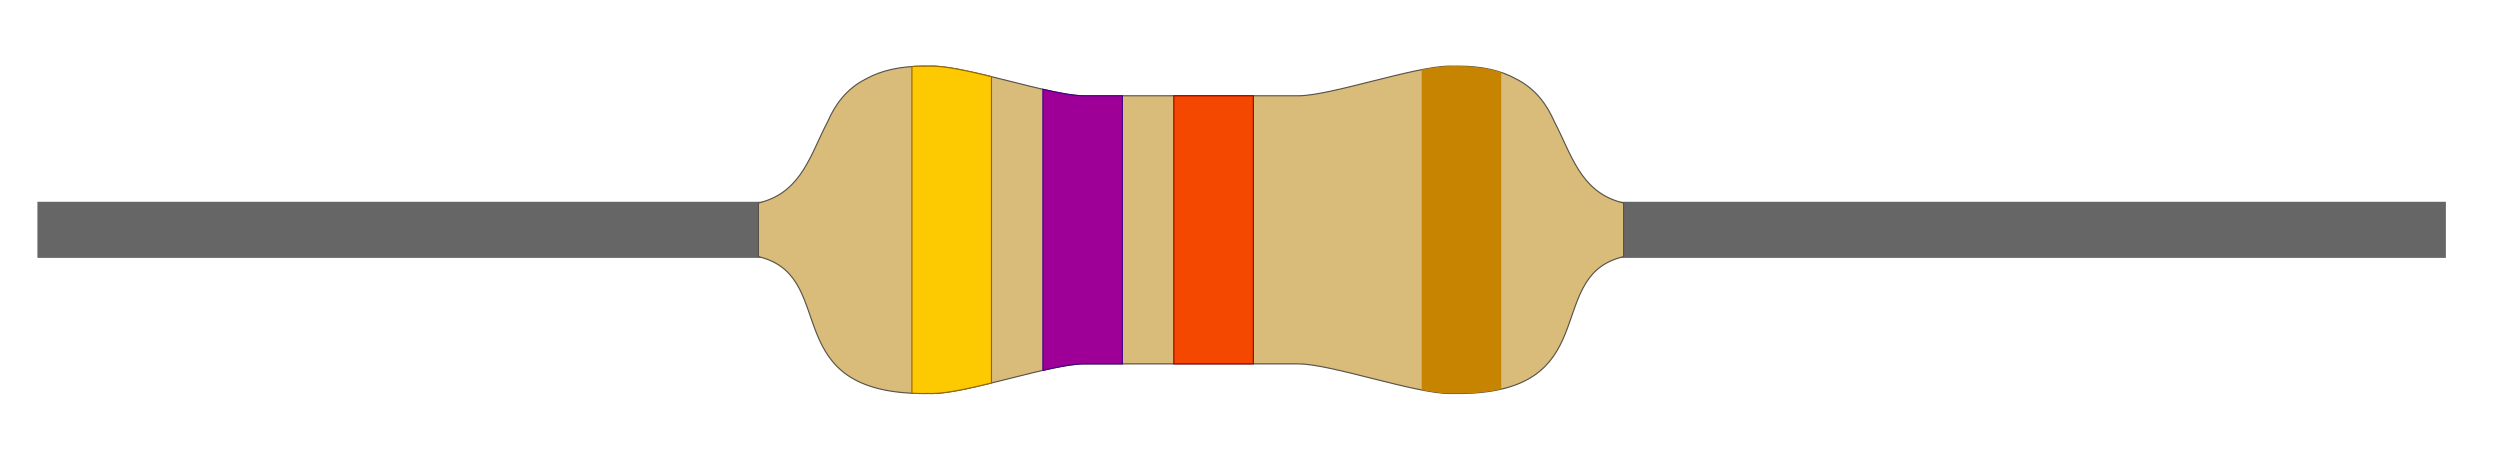
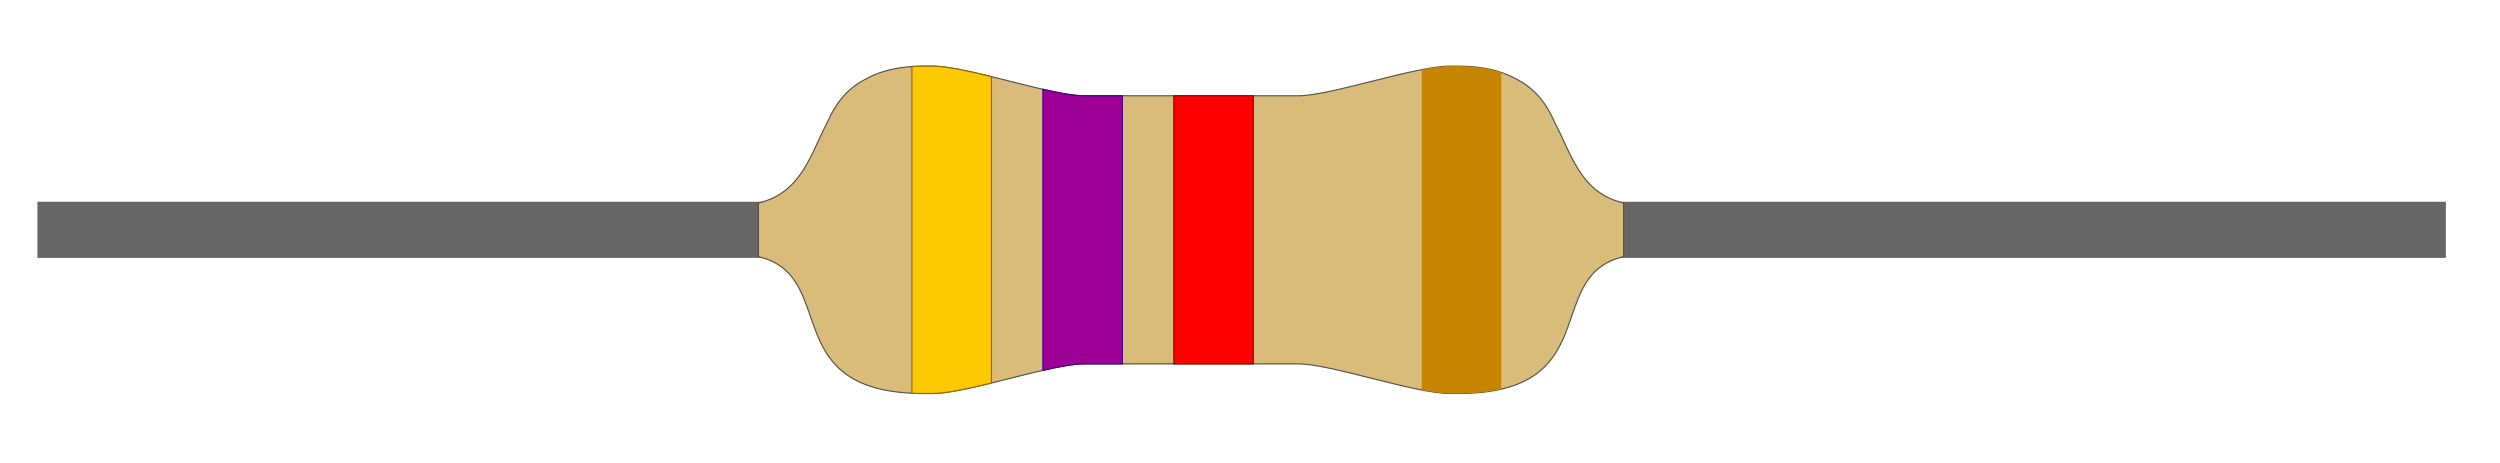
<svg xmlns="http://www.w3.org/2000/svg" width="2160" height="400" id="svg2" version="1.1">
  <defs id="defs4" />
  <g id="layer1" transform="translate(0,27.6403)">
    <g id="g1639" transform="translate(0,-171.4286)">
      <rect style="fill:#ffffff;fill-opacity:1;stroke-width:3.78;stroke-linecap:round;stroke-linejoin:bevel;paint-order:fill markers stroke" id="rect901" width="2160" height="400" x="0" y="143.788" />
      <g id="g3825">
        <rect y="318.116" x="32.325" height="48.487" width="2080.914" id="rect3004" style="fill:#666666;stroke:none" />
        <path id="rect3776" transform="translate(0,-1107.64)" d="m 798.562,1308.562 c -21.479,0 -37.326,4.009 -49.469,10.562 -0.053,0.028 -0.104,0.065 -0.156,0.094 -18.047,8.992 -27.358,22.712 -33.906,37.437 -14.511,27.753 -22.113,59.094 -55.812,69.094 -1.314,0.39 -2.622,0.747 -3.938,1.125 v 46.219 c 1.316,0.379 2.623,0.766 3.938,1.156 64.747,19.212 12.938,117.188 139.344,117.188 0.736,0 1.528,-0.033 2.312,-0.062 1.427,0.029 2.867,0.062 4.344,0.062 30.214,0 103.107,-25.625 131.188,-25.625 h 185.25 c 28.081,0 100.974,25.625 131.188,25.625 1.476,0 2.916,-0.034 4.344,-0.062 0.785,0.03 1.577,0.062 2.312,0.062 126.406,0 74.596,-97.975 139.344,-117.188 1.315,-0.39 2.621,-0.777 3.937,-1.156 v -46.219 c -1.315,-0.378 -2.623,-0.735 -3.937,-1.125 -33.699,-9.999 -41.301,-41.34 -55.813,-69.094 -6.548,-14.726 -15.86,-28.446 -33.906,-37.437 -0.053,-0.029 -0.104,-0.065 -0.156,-0.094 -12.143,-6.553 -27.989,-10.562 -49.469,-10.562 -0.723,0 -1.483,0.034 -2.25,0.062 -1.447,-0.029 -2.909,-0.062 -4.406,-0.062 -30.214,0 -103.107,25.625 -131.188,25.625 H 936.406 c -28.081,0 -100.974,-25.625 -131.188,-25.625 -1.498,0 -2.959,0.034 -4.406,0.062 -0.767,-0.029 -1.527,-0.062 -2.25,-0.062 z" style="fill:#d9bb7a;fill-opacity:1;stroke:#565248" />
        <path id="rect3796" transform="translate(0,-27.6403)" d="m 798.562,228.562 c -3.723,0 -7.262,0.111 -10.656,0.344 V 511.188 c 3.407,0.164 6.95,0.25 10.656,0.25 0.736,0 1.528,-0.034 2.312,-0.062 1.427,0.029 2.867,0.062 4.344,0.062 12.134,0 31.172,-4.147 51.406,-9.094 v -264.688 c -20.234,-4.946 -39.272,-9.094 -51.406,-9.094 -1.498,0 -2.959,0.035 -4.406,0.062 -0.767,-0.029 -1.527,-0.062 -2.25,-0.062 z" style="fill:#fdca01;fill-opacity:1;stroke:#986601" />
        <path id="rect3798" transform="translate(0,-27.6403)" d="m 901.062,248.562 v 242.875 c 14.255,-3.265 26.859,-5.625 35.344,-5.625 H 969.75 v -231.625 h -33.344 c -8.485,0 -21.089,-2.36 -35.344,-5.625 z" style="fill:#9e0097;fill-opacity:1;stroke:#430086;stroke-width:0.99;stroke-miterlimit:4;stroke-dasharray:none;stroke-opacity:1" />
-         <path id="rect3800" transform="translate(0,-27.6403)" d="m 1014.188,254.188 v 231.625 h 68.688 v -231.625 z" style="fill:#f44800;fill-opacity:1;stroke:#980101" />
+         <path id="rect3800" transform="translate(0,-27.6403)" d="m 1014.188,254.188 v 231.625 h 68.688 v -231.625 z" style="fill:#ff0000;fill-opacity:1;stroke:#980101" />
        <path id="rect3819" transform="translate(0,-27.6403)" d="m 1252.844,228.562 c -6.488,0 -14.942,1.207 -24.5,3.062 v 276.75 c 9.558,1.856 18.012,3.062 24.5,3.062 1.476,0 2.916,-0.035 4.344,-0.062 0.785,0.03 1.577,0.062 2.312,0.062 14.805,0 27.142,-1.346 37.531,-3.75 V 234 c -10.189,-3.439 -22.466,-5.438 -37.531,-5.438 -0.723,0 -1.483,0.035 -2.25,0.062 -1.447,-0.029 -2.909,-0.062 -4.406,-0.062 z" style="fill:#c68401;fill-opacity:1;stroke:none" />
      </g>
    </g>
  </g>
</svg>
